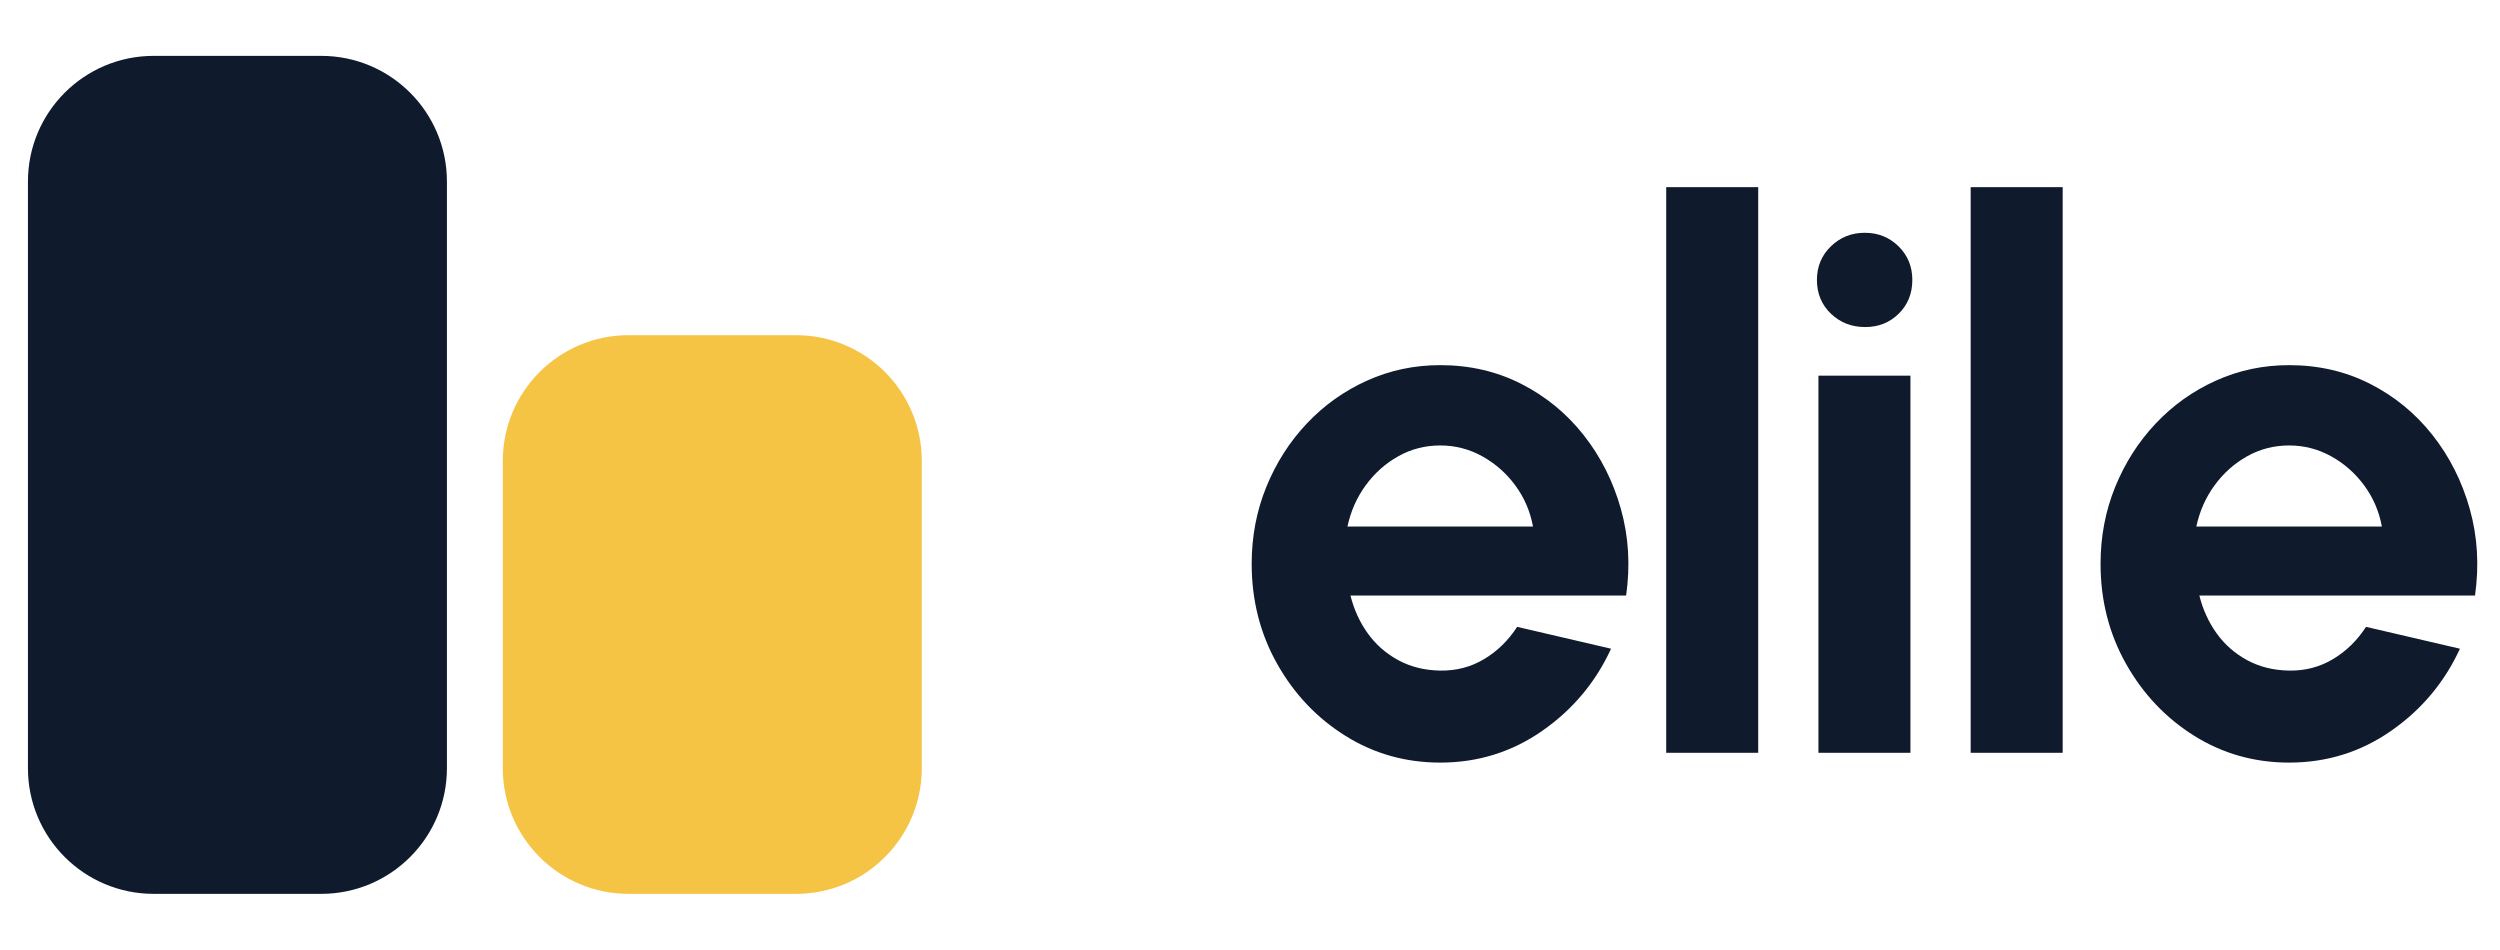
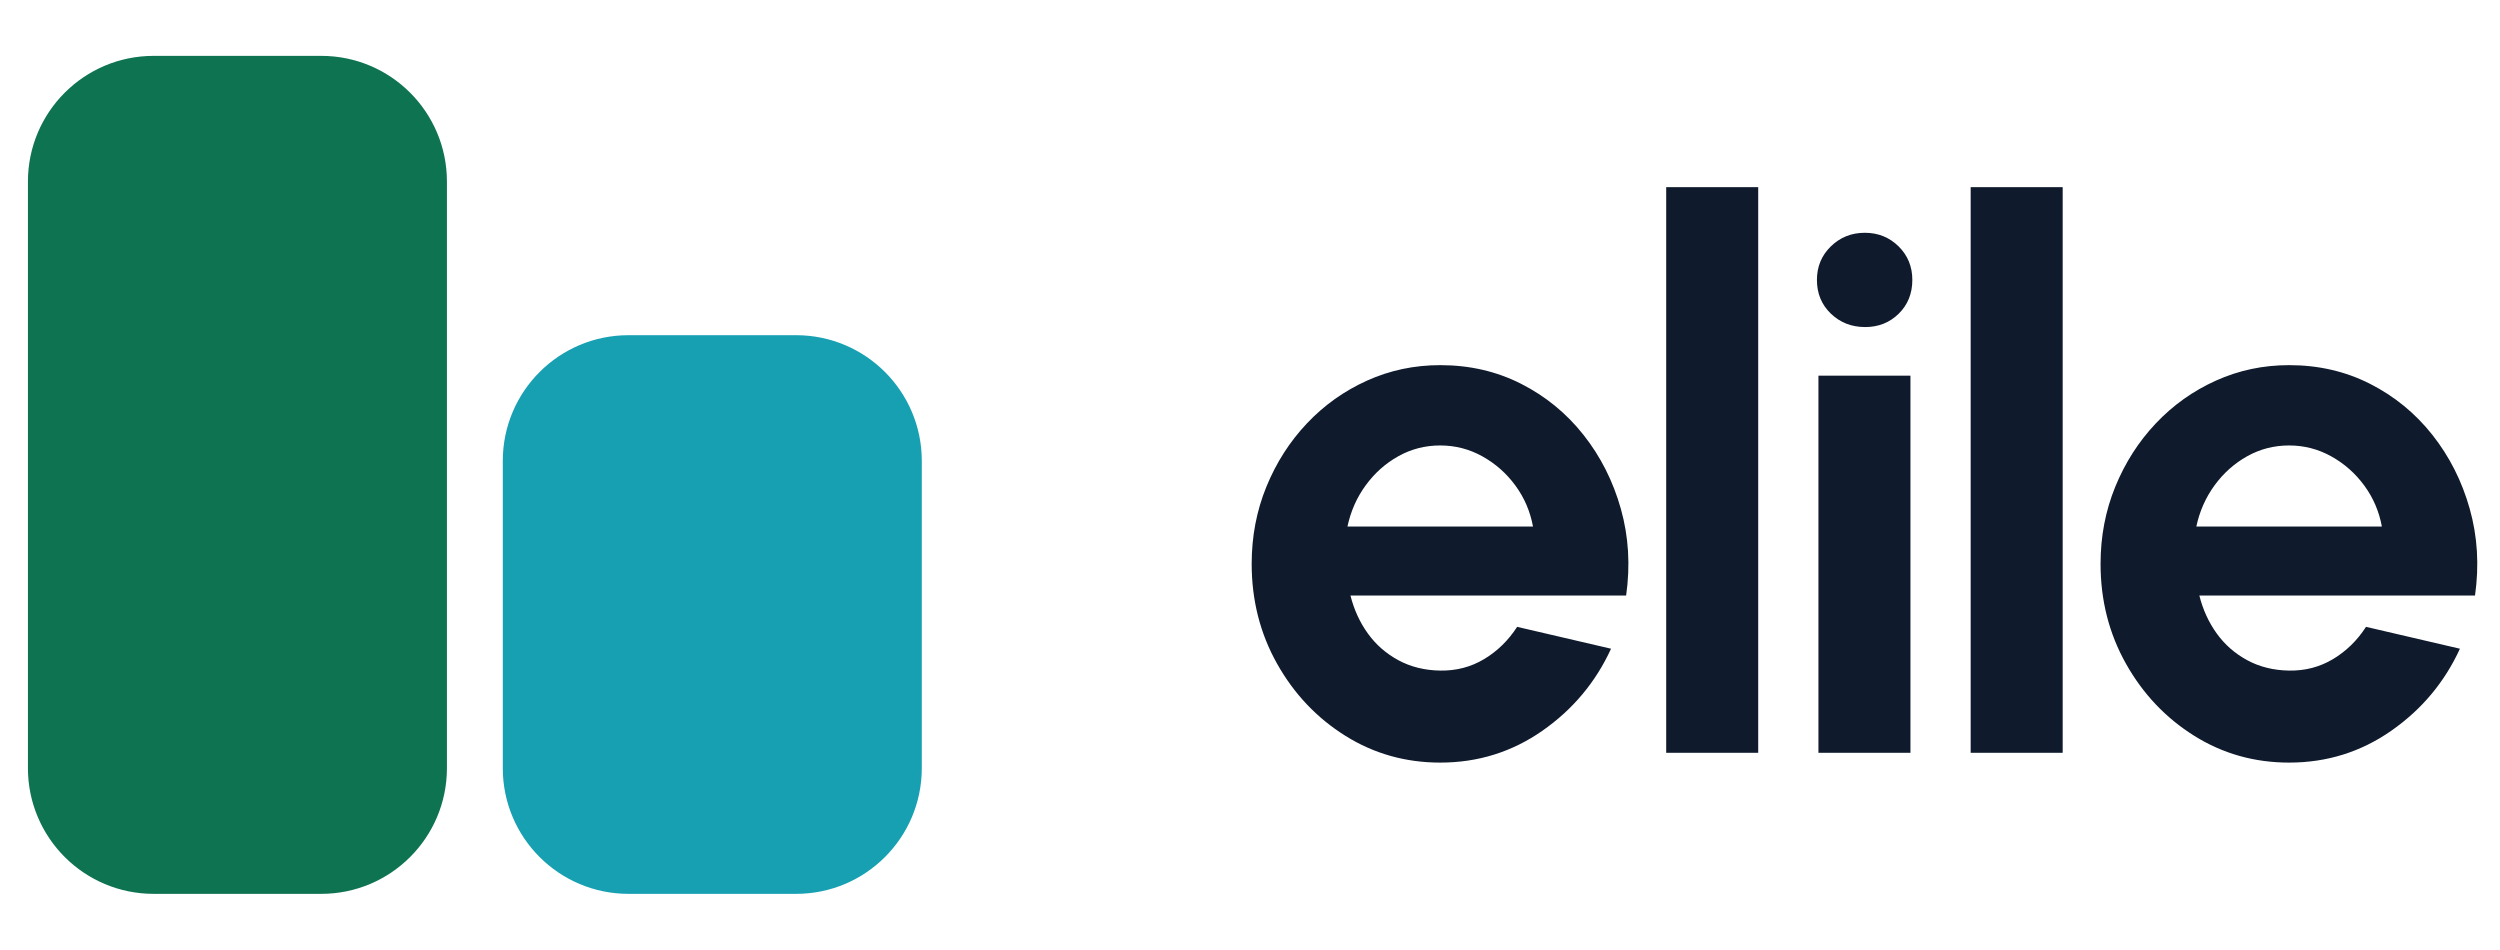
<svg xmlns="http://www.w3.org/2000/svg" viewBox="0 0 89.5 34" width="358" height="136" role="img" aria-label="elile">
-   <rect x="1" y="2" width="15" height="30" rx="4.5" fill="#0F1B2D" />
-   <rect x="18" y="12" width="15" height="20" rx="4.5" fill="#F6C445" />
+   <rect x="1" y="2" width="15" height="30" rx="4.5" fill="#0E7350" />
+   <rect x="18" y="12" width="15" height="20" rx="4.5" fill="#16A0B2" />
  <g fill="#0F1B2D">
    <path transform="translate(44.00 26.95) scale(0.0135 -0.0135)" d="M560 -26Q422 -26 308.5 45.0Q195 116 127.5 236.0Q60 356 60 501Q60 610 99.0 705.5Q138 801 206.5 873.5Q275 946 366.0 987.0Q457 1028 560 1028Q677 1028 774.5 978.5Q872 929 940.0 843.0Q1008 757 1039.0 647.0Q1070 537 1053 417H322Q336 361 368.0 316.5Q400 272 449.0 245.5Q498 219 560 218Q624 217 676.5 248.5Q729 280 764 334L1013 276Q952 143 831.0 58.5Q710 -26 560 -26ZM314 600H806Q795 660 759.5 708.5Q724 757 672.0 786.0Q620 815 560 815Q500 815 449.0 786.5Q398 758 362.5 709.5Q327 661 314 600Z" />
    <path transform="translate(58.03 26.95) scale(0.0135 -0.0135)" d="M120 0V1500H364V0Z" />
    <path transform="translate(63.48 26.95) scale(0.0135 -0.0135)" d="M120 1000H364V0H120ZM244 1129Q190 1129 153.0 1164.5Q116 1200 116 1254Q116 1307 153.0 1343.0Q190 1379 243 1379Q296 1379 332.5 1343.0Q369 1307 369 1254Q369 1200 333.0 1164.5Q297 1129 244 1129Z" />
    <path transform="translate(68.93 26.95) scale(0.0135 -0.0135)" d="M120 0V1500H364V0Z" />
    <path transform="translate(74.39 26.95) scale(0.0135 -0.0135)" d="M560 -26Q422 -26 308.5 45.0Q195 116 127.5 236.0Q60 356 60 501Q60 610 99.0 705.5Q138 801 206.5 873.5Q275 946 366.0 987.0Q457 1028 560 1028Q677 1028 774.5 978.5Q872 929 940.0 843.0Q1008 757 1039.0 647.0Q1070 537 1053 417H322Q336 361 368.0 316.5Q400 272 449.0 245.5Q498 219 560 218Q624 217 676.5 248.5Q729 280 764 334L1013 276Q952 143 831.0 58.5Q710 -26 560 -26ZM314 600H806Q795 660 759.5 708.5Q724 757 672.0 786.0Q620 815 560 815Q500 815 449.0 786.5Q398 758 362.5 709.5Q327 661 314 600Z" />
  </g>
</svg>
